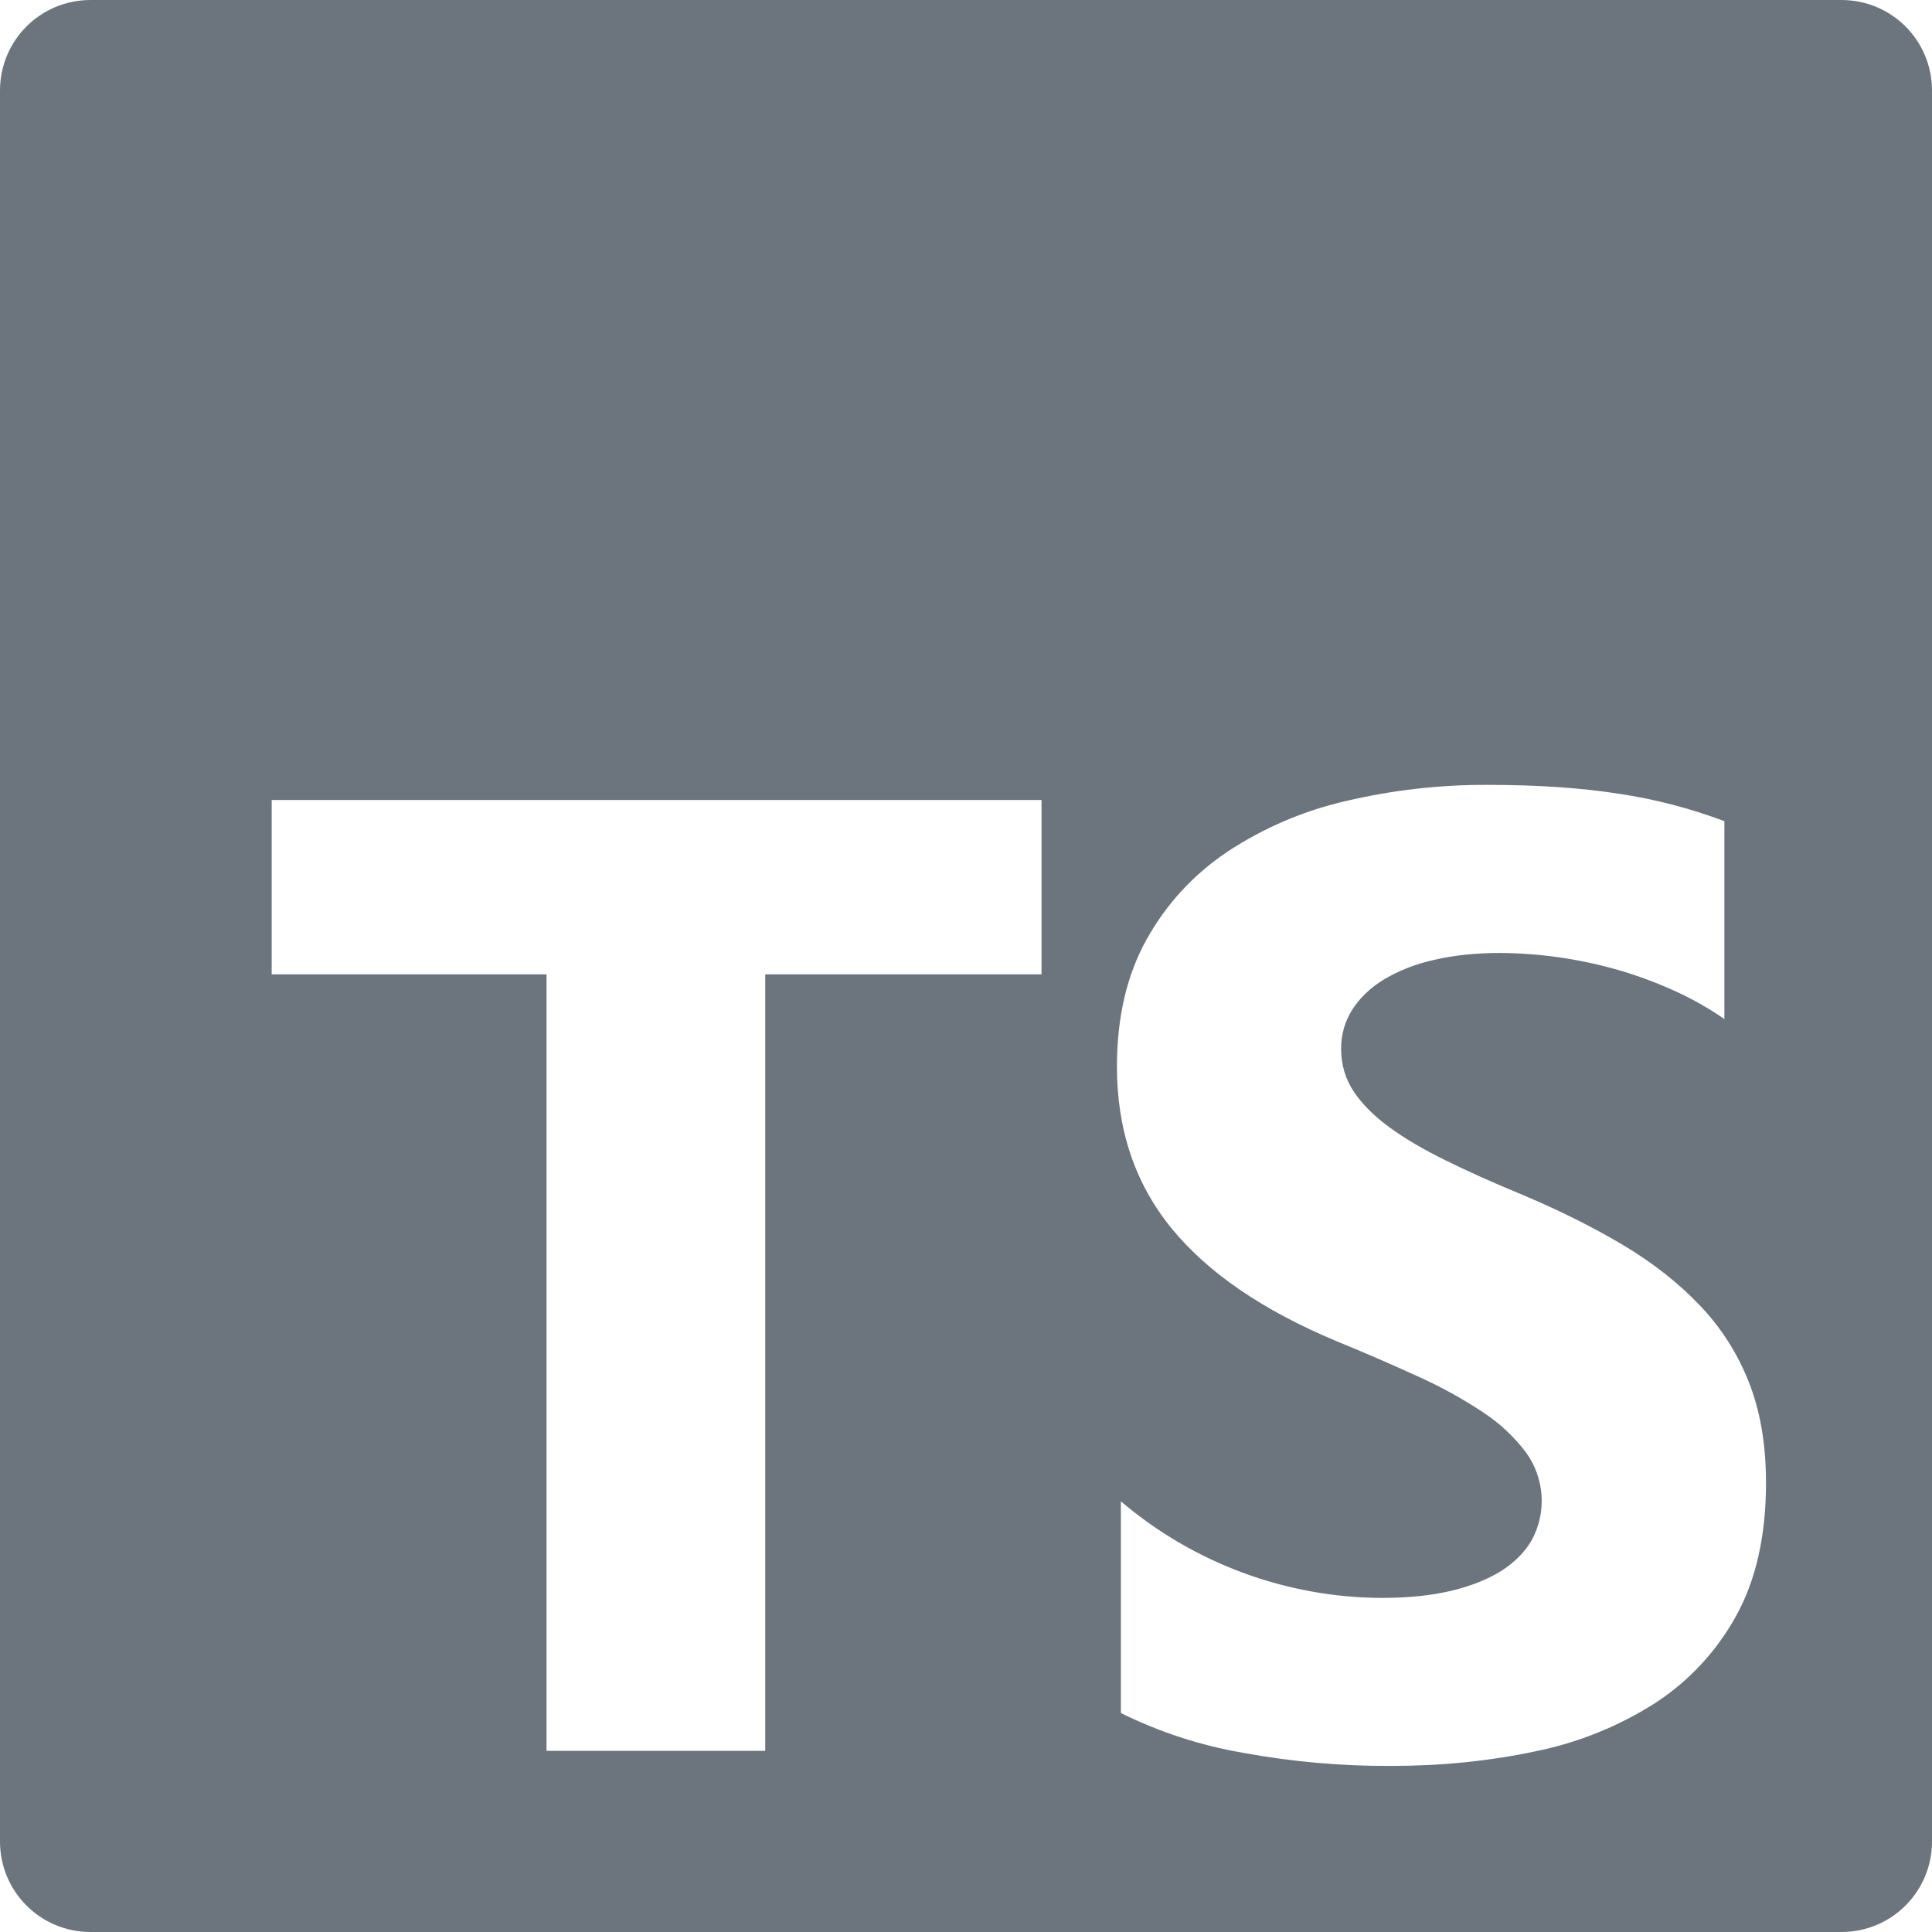
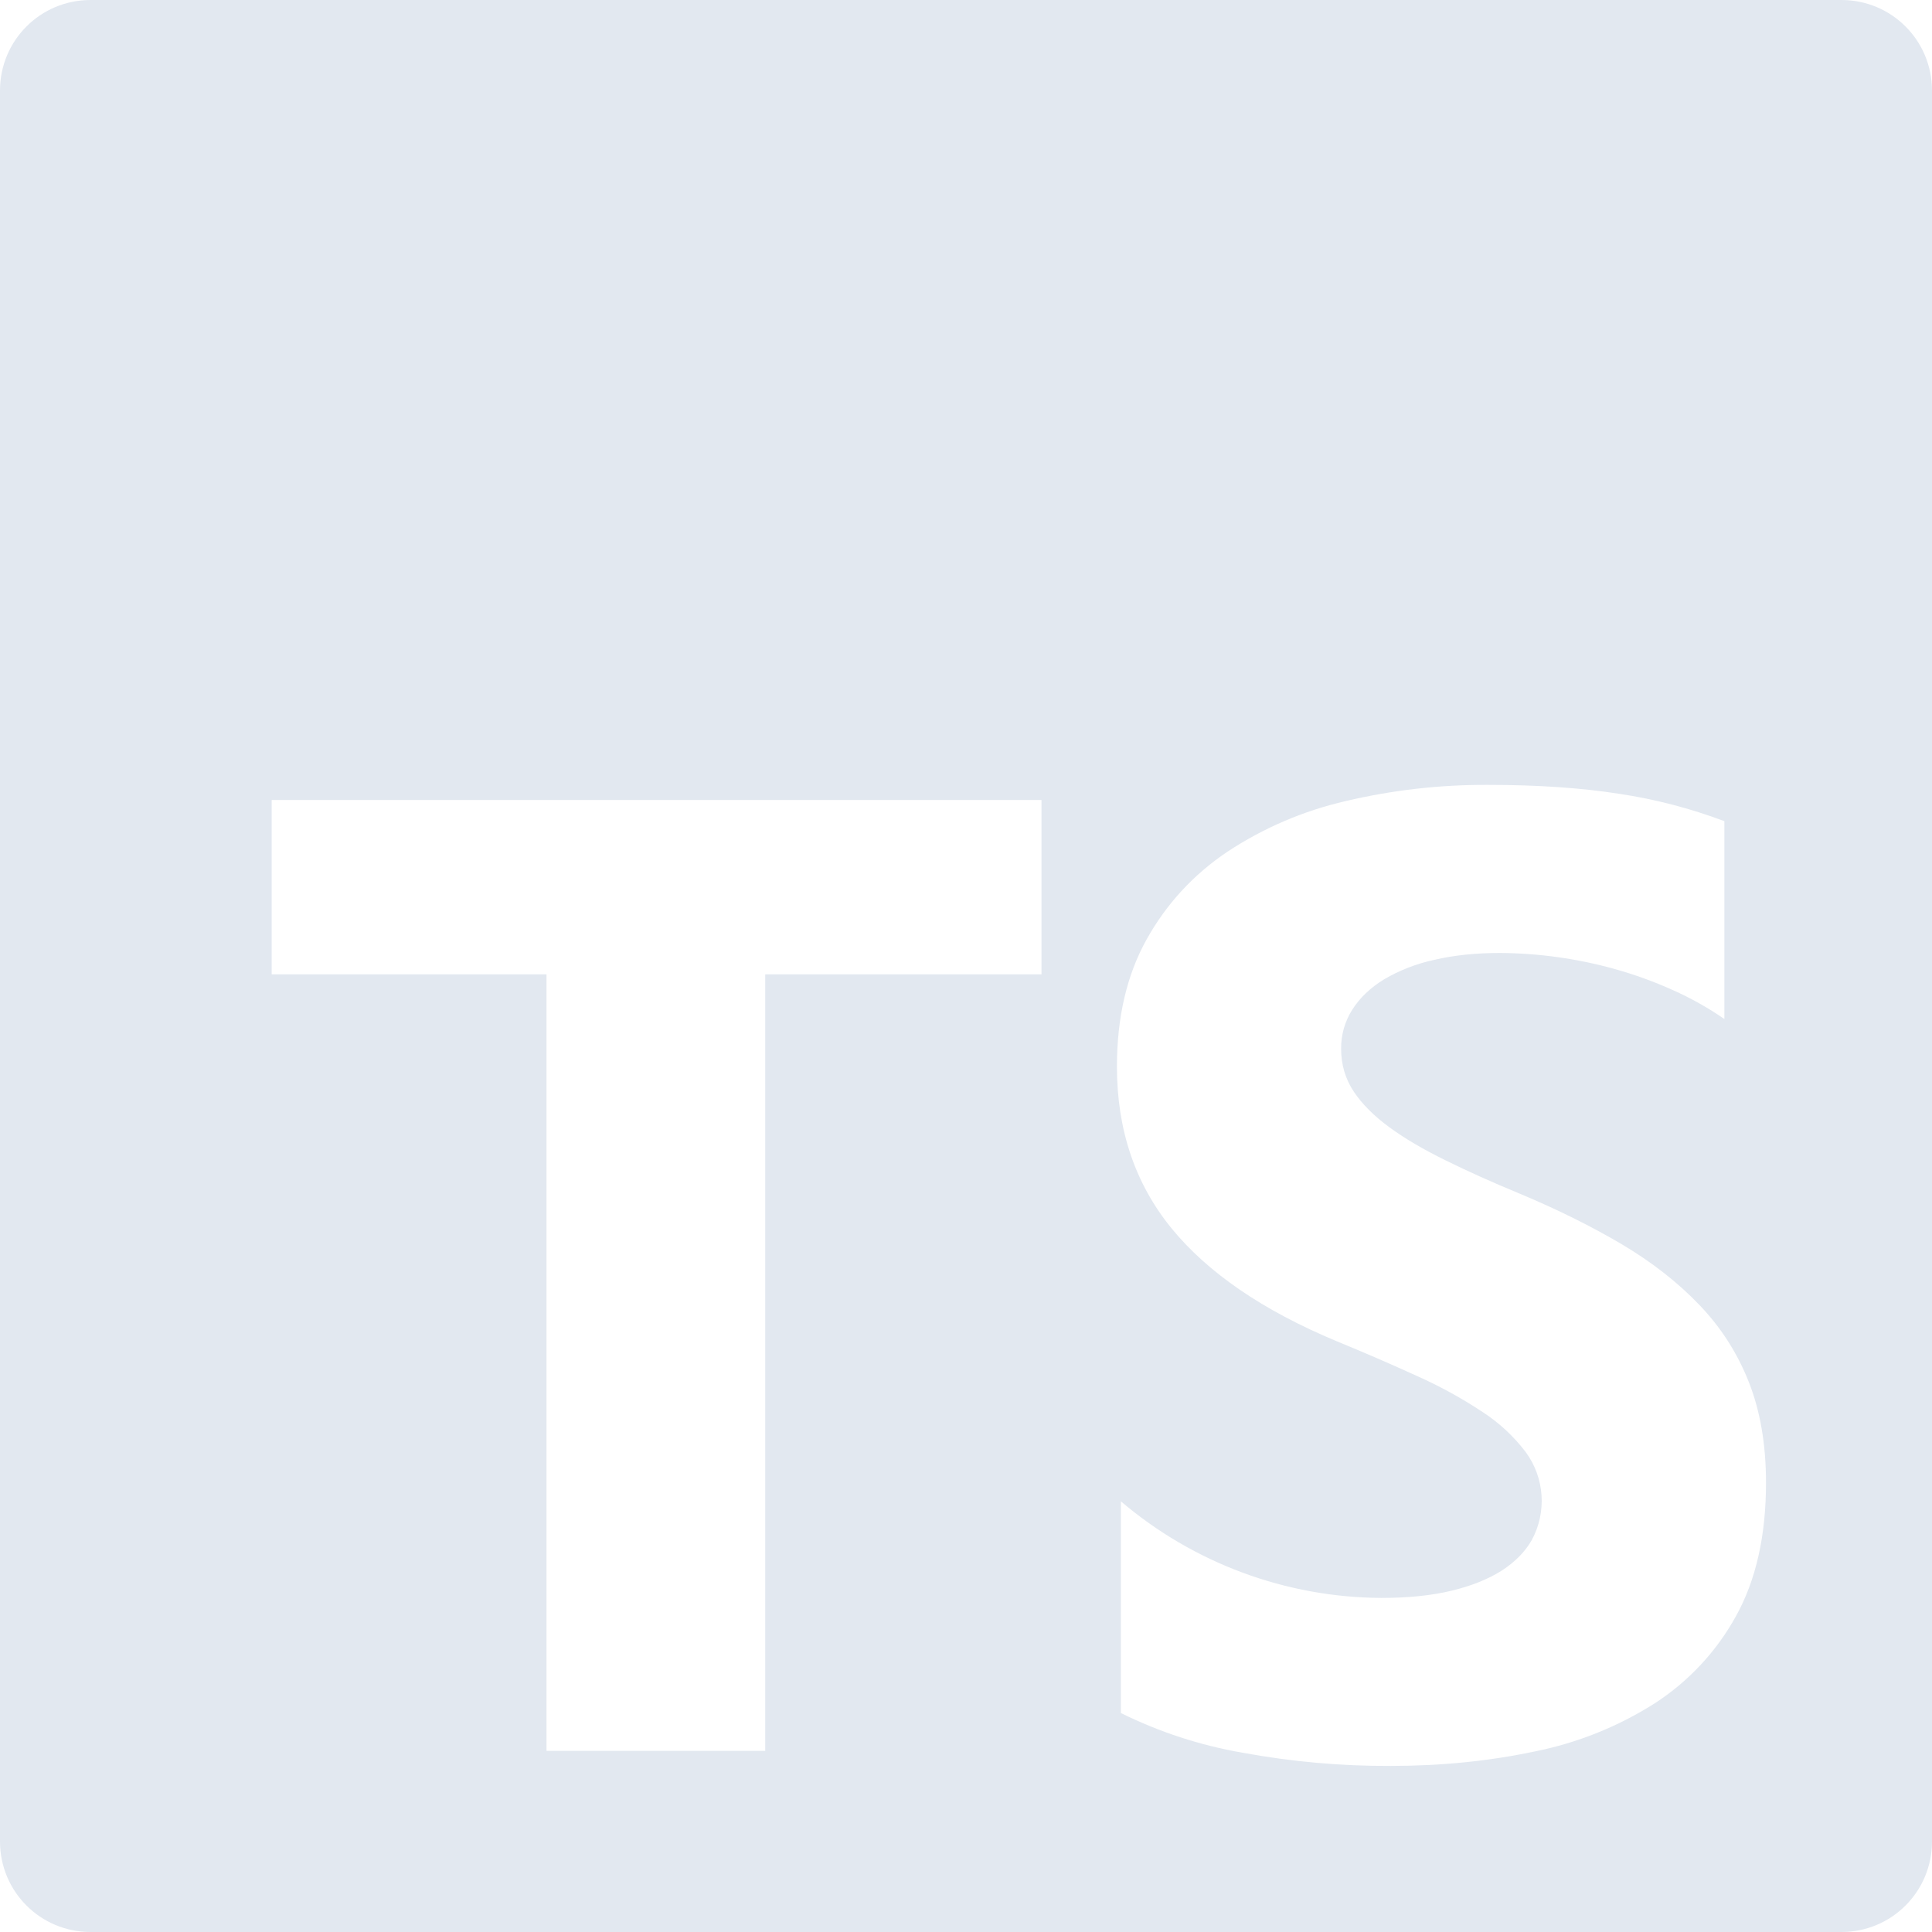
- <svg xmlns="http://www.w3.org/2000/svg" role="img" viewBox="0 0 24 24" fill="#6C757D">
+ <svg xmlns="http://www.w3.org/2000/svg" role="img" viewBox="0 0 24 24" fill="#E2E8F0">
  <path d="M1.125 0C.502 0 0 .502 0 1.125v21.75C0 23.498.502 24 1.125 24h21.75c.623 0 1.125-.502 1.125-1.125V1.125C24 .502 23.498 0 22.875 0zm17.363 9.75c.612 0 1.154.037 1.627.111a6.38 6.38 0 0 1 1.306.34v2.458a3.95 3.95 0 0 0-.643-.361 5.093 5.093 0 0 0-.717-.26 5.453 5.453 0 0 0-1.426-.2c-.3 0-.573.028-.819.086a2.1 2.1 0 0 0-.623.242c-.17.104-.3.229-.393.374a.888.888 0 0 0-.14.49c0 .196.053.373.156.529.104.156.252.304.443.444s.423.276.696.41c.273.135.582.274.926.416.47.197.892.407 1.266.628.374.222.695.473.963.753.268.279.472.598.614.957.142.359.214.776.214 1.253 0 .657-.125 1.21-.373 1.656a3.033 3.033 0 0 1-1.012 1.085 4.38 4.38 0 0 1-1.487.596c-.566.12-1.163.18-1.79.18a9.916 9.916 0 0 1-1.84-.164 5.544 5.544 0 0 1-1.512-.493v-2.63a5.033 5.033 0 0 0 3.237 1.2c.333 0 .624-.03.872-.09.249-.06.456-.144.623-.25.166-.108.29-.234.373-.38a1.023 1.023 0 0 0-.074-1.089 2.12 2.12 0 0 0-.537-.5 5.597 5.597 0 0 0-.807-.444 27.72 27.72 0 0 0-1.007-.436c-.918-.383-1.602-.852-2.053-1.405-.45-.553-.676-1.222-.676-2.005 0-.614.123-1.141.369-1.582.246-.441.58-.804 1.004-1.089a4.494 4.494 0 0 1 1.47-.629 7.536 7.536 0 0 1 1.77-.201zm-15.113.188h9.563v2.166H9.506v9.646H6.789v-9.646H3.375z" />
</svg>
